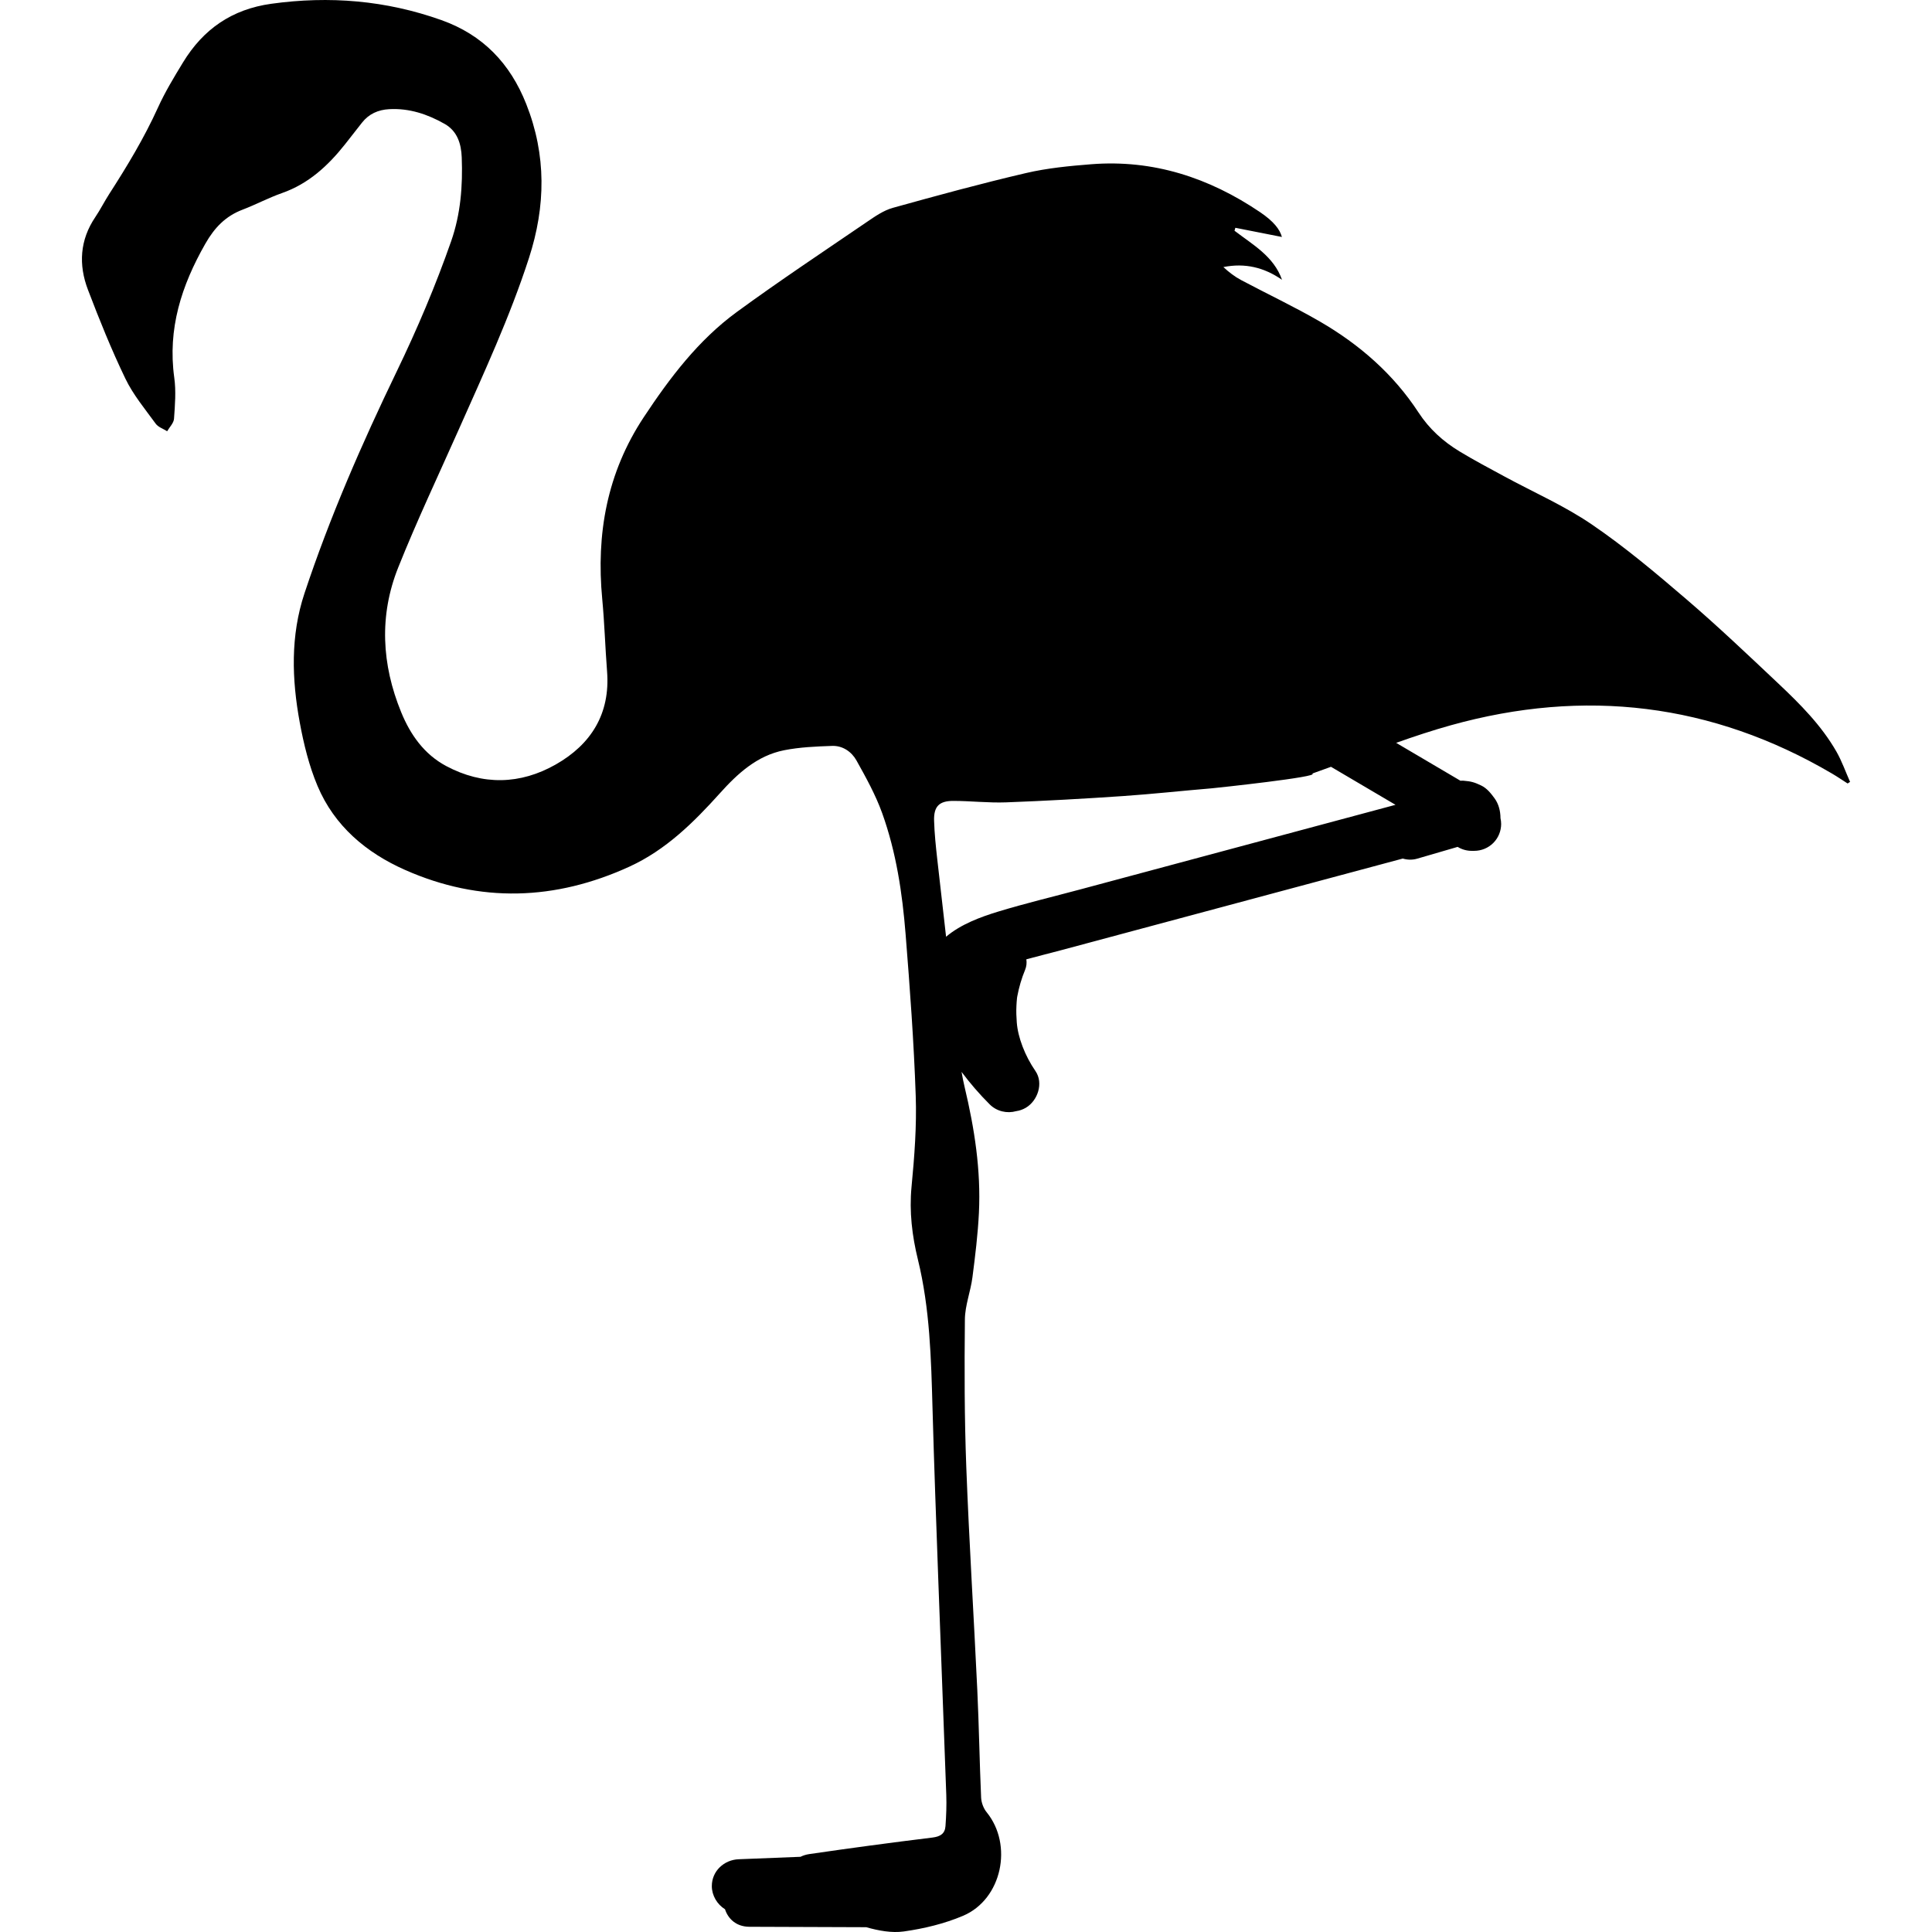
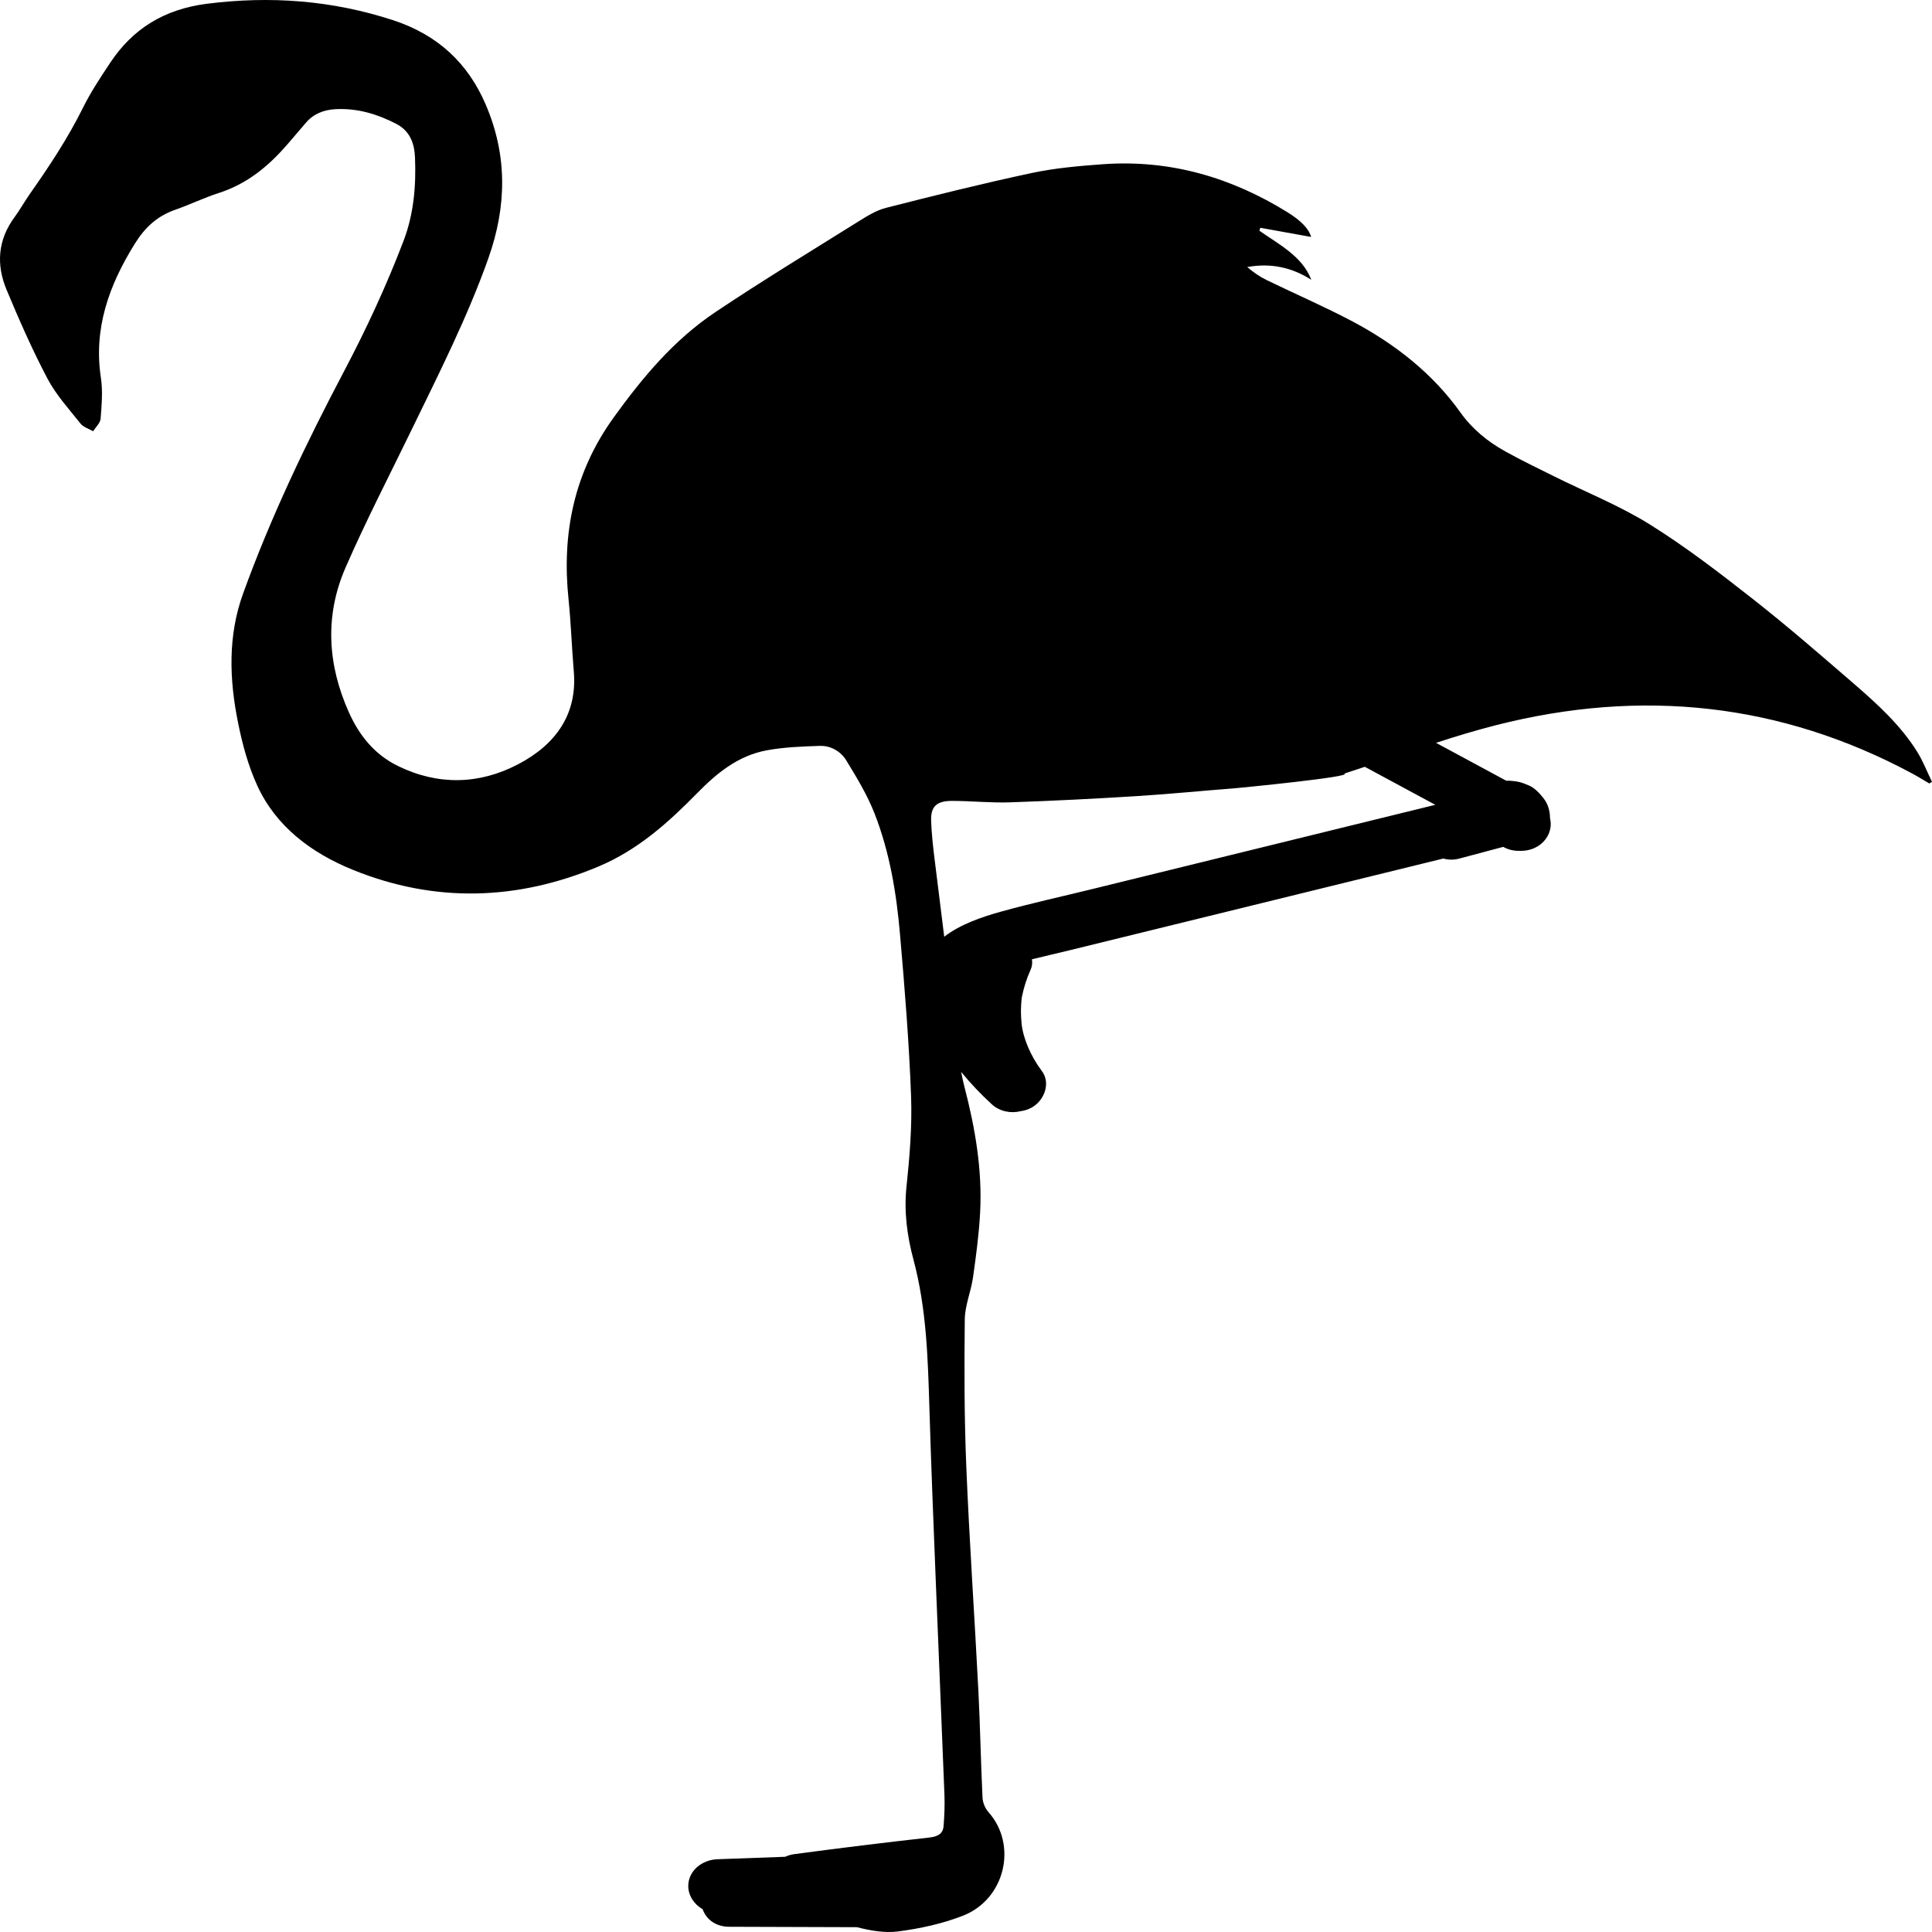
- <svg xmlns="http://www.w3.org/2000/svg" version="1.1" id="Capa_0" x="0px" y="0px" width="563.852px" height="563.852px" viewBox="0 0 563.852 563.852" style="enable-background:new 0 0 563.852 563.852;" xml:space="preserve">
-   <g>
+ <svg xmlns="http://www.w3.org/2000/svg" style="isolation:isolate" viewBox="-124 142 200 200" width="200" height="200">
+   <defs>
+     <clipPath id="_clipPath_I8MWehEJ516S4MOjyIvp5ZrY9M86xO21">
+       <rect x="-124" y="142" width="200" height="200" />
+     </clipPath>
+   </defs>
+   <g clip-path="url(#_clipPath_I8MWehEJ516S4MOjyIvp5ZrY9M86xO21)">
    <g>
-       <path d="M519.063,199.536c-8.857-8.356-17.69-16.752-26.928-24.676c-8.898-7.633-17.924-15.23-27.593-21.819    c-8.001-5.455-17.034-9.396-25.59-14.048c-4.357-2.366-8.752-4.68-12.987-7.25c-4.785-2.905-8.829-6.54-11.982-11.371    c-7.319-11.212-17.238-19.837-28.744-26.516c-7.511-4.354-15.39-8.062-23.063-12.142c-1.853-0.988-3.538-2.289-5.133-3.77    c6.315-1.261,11.905,0.102,17.115,3.717c-2.423-6.883-8.539-10.232-13.868-14.321c0.082-0.286,0.164-0.575,0.245-0.861    c4.574,0.901,9.151,1.808,13.587,2.681c-0.588-2.158-2.293-4.492-6.418-7.275c-14.852-10.024-31.122-15.369-49.201-13.954    c-6.397,0.502-12.86,1.126-19.086,2.579c-13.027,3.04-25.953,6.561-38.846,10.151c-2.685,0.747-5.173,2.477-7.528,4.084    c-12.721,8.682-25.561,17.213-37.993,26.299c-11.236,8.213-19.547,19.188-27.181,30.735    c-10.722,16.222-13.913,34.035-12.105,53.089c0.665,7.009,0.861,14.06,1.408,21.082c0.967,12.366-4.676,21.306-14.969,27.161    c-10.355,5.887-21.294,6.148-31.967,0.465c-6.422-3.423-10.449-9.115-13.15-15.716c-5.708-13.941-6.471-28.197-0.877-42.215    c5.443-13.636,11.742-26.932,17.708-40.359c7.311-16.459,14.896-32.795,20.461-49.984c4.9-15.137,5.116-30.024-0.8-44.953    c-4.696-11.853-12.66-20.18-24.77-24.488c-16.157-5.749-32.64-7.116-49.625-4.761c-11.53,1.599-19.866,7.425-25.77,17.115    c-2.623,4.305-5.259,8.654-7.335,13.231c-4.007,8.829-8.98,17.067-14.211,25.186c-1.412,2.195-2.583,4.549-4.043,6.711    c-4.537,6.704-4.941,13.925-2.159,21.216c3.342,8.768,6.859,17.503,10.931,25.949c2.272,4.716,5.736,8.874,8.85,13.154    c0.734,1.008,2.207,1.477,3.337,2.195c0.702-1.211,1.917-2.391,2.003-3.647c0.282-3.978,0.62-8.058,0.074-11.975    c-1.983-14.268,2.113-26.928,9.082-39.131c2.644-4.635,5.863-8.017,10.833-9.906c3.9-1.485,7.613-3.48,11.546-4.859    c7.723-2.709,13.386-7.948,18.335-14.174c1.677-2.109,3.325-4.247,4.99-6.365c2.016-2.566,4.721-3.758,7.923-3.937    c5.859-0.331,11.191,1.46,16.186,4.288c3.729,2.109,4.855,5.831,5.002,9.792c0.31,8.303-0.302,16.483-3.088,24.451    c-4.542,12.991-9.894,25.594-15.879,37.997c-10.167,21.069-19.543,42.514-26.924,64.762c-4.121,12.407-3.708,25.092-1.383,37.704    c1.159,6.287,2.713,12.648,5.186,18.515c4.929,11.698,14.207,19.499,25.569,24.525c21.894,9.686,43.856,8.927,65.492-0.987    c10.571-4.843,18.703-12.868,26.369-21.399c5.182-5.765,10.873-11,18.76-12.558c4.574-0.902,9.319-1.098,13.999-1.261    c3.093-0.106,5.684,1.713,7.107,4.259c2.782,4.982,5.585,10.045,7.507,15.39c4.08,11.367,5.871,23.293,6.826,35.28    c1.252,15.7,2.411,31.424,2.954,47.157c0.306,8.837-0.371,17.748-1.22,26.568c-0.698,7.267,0.167,14.35,1.853,21.232    c3.513,14.346,3.863,28.907,4.271,43.518c0.461,16.617,1.073,33.231,1.677,49.841c0.759,20.968,1.595,41.931,2.338,62.894    c0.106,3.031-0.012,6.079-0.232,9.106c-0.159,2.228-1.501,3.068-3.827,3.354c-12.003,1.469-23.99,3.081-35.953,4.827    c-0.967,0.143-1.799,0.42-2.538,0.787c-6.014,0.236-12.028,0.478-18.038,0.714c-4.268,0.167-7.838,3.439-7.838,7.838    c0,2.737,1.559,5.341,3.844,6.752c0.918,2.819,3.296,5.108,7.148,5.121c11.359,0.041,22.722,0.081,34.08,0.122    c3.534,1.008,7.422,1.742,10.947,1.244c5.883-0.832,11.86-2.26,17.312-4.577c11.347-4.818,14.651-20.686,6.866-30.233    c-0.913-1.122-1.538-2.803-1.604-4.251c-0.461-10.429-0.62-20.869-1.109-31.298c-1.02-21.734-2.399-43.452-3.219-65.19    c-0.542-14.341-0.555-28.715-0.408-43.068c0.041-4.092,1.66-8.144,2.199-12.265c0.815-6.271,1.587-12.566,1.897-18.878    c0.604-12.432-1.286-24.558-4.174-36.679c-0.351-1.465-0.636-2.942-0.894-4.427c2.493,3.341,5.231,6.512,8.225,9.494    c2.068,2.056,5.067,2.713,7.728,1.962c0.938-0.135,1.881-0.448,2.795-0.983c3.477-2.035,5.243-7.205,2.812-10.726    c-3.072-4.451-5.121-9.857-5.443-14.162c-0.122-1.62-0.191-3.243-0.102-4.867c0.041-0.768,0.086-1.534,0.171-2.297    c0.021-0.123,0.041-0.27,0.073-0.457c0.502-2.677,1.253-5.247,2.293-7.765c0.412-0.995,0.507-2.04,0.355-3.055    c3.284-0.902,6.602-1.706,9.869-2.583c7.051-1.889,14.097-3.782,21.143-5.671c26.283-7.05,52.562-14.101,78.847-21.151    c1.342,0.396,2.794,0.445,4.206,0.033c3.938-1.146,7.87-2.293,11.808-3.439c1.22,0.743,2.632,1.155,4.076,1.155h0.783    c2.072,0,4.08-0.833,5.545-2.297c1.464-1.464,2.297-3.472,2.297-5.544c0-0.58-0.073-1.151-0.196-1.709    c-0.008-2.061-0.521-4.133-1.742-5.798c-1.061-1.448-2.228-2.93-3.904-3.729c-1.971-0.942-2.941-1.212-5.129-1.392    c-0.293-0.024-0.591-0.012-0.894,0.017c-6.259-3.688-12.517-7.376-18.775-11.065c5.287-1.881,10.596-3.644,15.977-5.141    c38.924-10.841,76.182-6.479,111.246,14.117c1.542,0.906,3.019,1.917,4.528,2.88c0.241-0.155,0.478-0.31,0.718-0.465    c-1.317-2.962-2.395-6.059-3.994-8.857C531.561,211.694,525.392,205.509,519.063,199.536z M315.296,259.569    c-7.96,2.134-16.01,4.06-23.893,6.455c-5.214,1.583-10.987,3.717-15.292,7.365c-0.869-7.561-1.734-15.125-2.579-22.689    c-0.416-3.717-0.808-7.45-0.918-11.184c-0.122-4.141,1.457-5.777,5.61-5.773c5.128,0.008,10.27,0.612,15.386,0.424    c11.371-0.42,22.737-1.057,34.088-1.832c8.683-0.591,17.34-1.55,26.015-2.272c0.905-0.074,31.942-3.378,29.249-4.292    c1.836-0.649,3.664-1.31,5.487-1.979c6.275,3.696,12.551,7.397,18.829,11.094C376.619,243.119,345.957,251.344,315.296,259.569z" />
+       <g>
+         <g>
+           <path d=" M 67.909 212.775 C 64.476 209.811 61.052 206.833 57.472 204.022 C 54.023 201.315 50.525 198.62 46.777 196.283 C 43.676 194.348 40.175 192.95 36.859 191.3 C 35.171 190.461 33.467 189.64 31.826 188.729 C 29.971 187.698 28.404 186.409 27.182 184.695 C 24.345 180.718 20.501 177.659 16.041 175.29 C 13.13 173.746 10.076 172.43 7.103 170.983 C 6.384 170.633 5.731 170.171 5.113 169.646 C 7.561 169.199 9.727 169.682 11.747 170.964 C 10.807 168.523 8.437 167.335 6.372 165.885 C 6.403 165.783 6.435 165.681 6.467 165.579 C 8.239 165.899 10.013 166.221 11.733 166.53 C 11.505 165.765 10.844 164.937 9.245 163.95 C 3.489 160.394 -2.817 158.498 -9.824 159 C -12.303 159.178 -14.808 159.4 -17.221 159.915 C -22.27 160.993 -27.28 162.242 -32.277 163.516 C -33.318 163.781 -34.282 164.394 -35.195 164.964 C -40.125 168.044 -45.102 171.07 -49.92 174.293 C -54.275 177.206 -57.496 181.099 -60.455 185.194 C -64.611 190.948 -65.847 197.267 -65.147 204.025 C -64.889 206.511 -64.813 209.012 -64.601 211.503 C -64.226 215.889 -66.413 219.06 -70.403 221.137 C -74.416 223.225 -78.656 223.318 -82.792 221.302 C -85.281 220.088 -86.842 218.069 -87.889 215.727 C -90.101 210.783 -90.397 205.726 -88.229 200.754 C -86.119 195.917 -83.678 191.201 -81.366 186.438 C -78.532 180.6 -75.592 174.806 -73.435 168.709 C -71.536 163.34 -71.453 158.059 -73.745 152.764 C -75.566 148.56 -78.652 145.606 -83.346 144.078 C -89.608 142.039 -95.996 141.554 -102.579 142.389 C -107.048 142.956 -110.279 145.023 -112.567 148.46 C -113.584 149.987 -114.606 151.53 -115.41 153.153 C -116.963 156.285 -118.891 159.207 -120.918 162.087 C -121.465 162.865 -121.919 163.7 -122.485 164.467 C -124.243 166.845 -124.4 169.406 -123.322 171.992 C -122.026 175.102 -120.663 178.201 -119.085 181.197 C -118.205 182.869 -116.862 184.344 -115.655 185.862 C -115.371 186.22 -114.8 186.386 -114.362 186.641 C -114.09 186.211 -113.619 185.793 -113.585 185.347 C -113.476 183.936 -113.345 182.489 -113.557 181.1 C -114.325 176.039 -112.738 171.548 -110.037 167.22 C -109.012 165.576 -107.764 164.376 -105.838 163.706 C -104.327 163.179 -102.887 162.472 -101.363 161.983 C -98.37 161.022 -96.175 159.163 -94.257 156.955 C -93.607 156.207 -92.968 155.449 -92.323 154.697 C -91.542 153.787 -90.493 153.364 -89.252 153.301 C -86.981 153.184 -84.915 153.819 -82.979 154.822 C -81.533 155.57 -81.097 156.89 -81.04 158.295 C -80.92 161.24 -81.157 164.142 -82.237 166.968 C -83.997 171.576 -86.072 176.046 -88.391 180.446 C -92.332 187.919 -95.966 195.525 -98.826 203.417 C -100.424 207.818 -100.264 212.317 -99.362 216.791 C -98.913 219.021 -98.311 221.277 -97.352 223.358 C -95.442 227.507 -91.846 230.274 -87.442 232.057 C -78.957 235.493 -70.445 235.223 -62.059 231.707 C -57.962 229.989 -54.81 227.143 -51.839 224.117 C -49.831 222.072 -47.625 220.215 -44.568 219.662 C -42.795 219.342 -40.956 219.273 -39.143 219.215 C -37.944 219.177 -36.94 219.823 -36.388 220.726 C -35.31 222.493 -34.223 224.289 -33.478 226.184 C -31.897 230.216 -31.203 234.447 -30.833 238.698 C -30.348 244.267 -29.898 249.844 -29.688 255.425 C -29.569 258.56 -29.832 261.72 -30.161 264.849 C -30.431 267.426 -30.096 269.939 -29.443 272.38 C -28.081 277.468 -27.945 282.633 -27.787 287.816 C -27.609 293.71 -27.371 299.603 -27.137 305.494 C -26.843 312.932 -26.519 320.367 -26.231 327.803 C -26.19 328.878 -26.236 329.959 -26.321 331.033 C -26.383 331.823 -26.903 332.121 -27.804 332.223 C -32.456 332.744 -37.102 333.315 -41.739 333.935 C -42.114 333.986 -42.436 334.084 -42.723 334.214 C -45.053 334.298 -47.384 334.383 -49.714 334.467 C -51.368 334.526 -52.752 335.687 -52.752 337.247 C -52.752 338.218 -52.147 339.142 -51.262 339.642 C -50.906 340.642 -49.984 341.454 -48.491 341.459 C -44.089 341.473 -39.685 341.487 -35.283 341.502 C -33.913 341.86 -32.406 342.12 -31.04 341.943 C -28.76 341.648 -26.443 341.142 -24.33 340.32 C -19.932 338.611 -18.652 332.982 -21.669 329.596 C -22.023 329.198 -22.265 328.602 -22.291 328.088 C -22.469 324.389 -22.531 320.686 -22.72 316.987 C -23.116 309.278 -23.65 301.574 -23.968 293.864 C -24.178 288.777 -24.183 283.678 -24.126 278.587 C -24.11 277.136 -23.483 275.699 -23.274 274.237 C -22.958 272.013 -22.659 269.78 -22.539 267.541 C -22.305 263.131 -23.037 258.83 -24.156 254.531 C -24.292 254.011 -24.403 253.487 -24.503 252.961 C -23.537 254.146 -22.475 255.27 -21.315 256.328 C -20.514 257.057 -19.351 257.29 -18.32 257.024 C -17.956 256.976 -17.591 256.865 -17.237 256.675 C -15.889 255.954 -15.205 254.12 -16.147 252.871 C -17.337 251.292 -18.132 249.375 -18.256 247.848 C -18.304 247.273 -18.33 246.697 -18.296 246.121 C -18.28 245.849 -18.263 245.577 -18.23 245.306 C -18.221 245.263 -18.214 245.211 -18.201 245.144 C -18.007 244.195 -17.716 243.283 -17.313 242.39 C -17.153 242.037 -17.116 241.666 -17.175 241.306 C -15.902 240.987 -14.616 240.701 -13.35 240.39 C -10.617 239.72 -7.886 239.049 -5.155 238.379 C 5.031 235.878 15.217 233.377 25.404 230.876 C 25.924 231.017 26.487 231.034 27.034 230.888 C 28.56 230.482 30.084 230.075 31.611 229.668 C 32.084 229.932 32.631 230.078 33.19 230.078 L 33.494 230.078 C 34.297 230.078 35.075 229.783 35.643 229.263 C 36.21 228.744 36.533 228.032 36.533 227.297 C 36.533 227.091 36.505 226.889 36.457 226.691 C 36.454 225.96 36.255 225.225 35.782 224.634 C 35.371 224.12 34.919 223.595 34.269 223.311 C 33.505 222.977 33.129 222.881 32.281 222.818 C 32.168 222.809 32.052 222.813 31.935 222.824 C 29.509 221.516 27.083 220.207 24.658 218.899 C 26.707 218.232 28.765 217.606 30.85 217.075 C 45.936 213.23 60.377 214.777 73.967 222.083 C 74.564 222.404 75.137 222.763 75.722 223.104 C 75.815 223.049 75.907 222.994 76 222.939 C 75.49 221.889 75.072 220.79 74.452 219.798 C 72.752 217.087 70.362 214.894 67.909 212.775 Z  M -11.067 234.069 C -14.152 234.826 -17.272 235.509 -20.328 236.358 C -22.348 236.92 -24.586 237.677 -26.254 238.971 C -26.591 236.289 -26.926 233.606 -27.254 230.923 C -27.415 229.604 -27.567 228.28 -27.61 226.956 C -27.657 225.487 -27.045 224.907 -25.435 224.908 C -23.448 224.911 -21.455 225.125 -19.472 225.059 C -15.065 224.91 -10.66 224.684 -6.26 224.409 C -2.895 224.199 0.46 223.859 3.822 223.603 C 4.173 223.577 16.202 222.405 15.159 222.081 C 15.87 221.85 16.579 221.616 17.285 221.379 C 19.717 222.69 22.15 224.002 24.583 225.314 C 12.7 228.234 0.816 231.151 -11.067 234.069 Z " fill="rgb(0,0,0)" />
+         </g>
+       </g>
    </g>
  </g>
-   <g>
- </g>
-   <g>
- </g>
-   <g>
- </g>
-   <g>
- </g>
-   <g>
- </g>
-   <g>
- </g>
-   <g>
- </g>
-   <g>
- </g>
-   <g>
- </g>
-   <g>
- </g>
-   <g>
- </g>
-   <g>
- </g>
-   <g>
- </g>
-   <g>
- </g>
-   <g>
- </g>
</svg>
